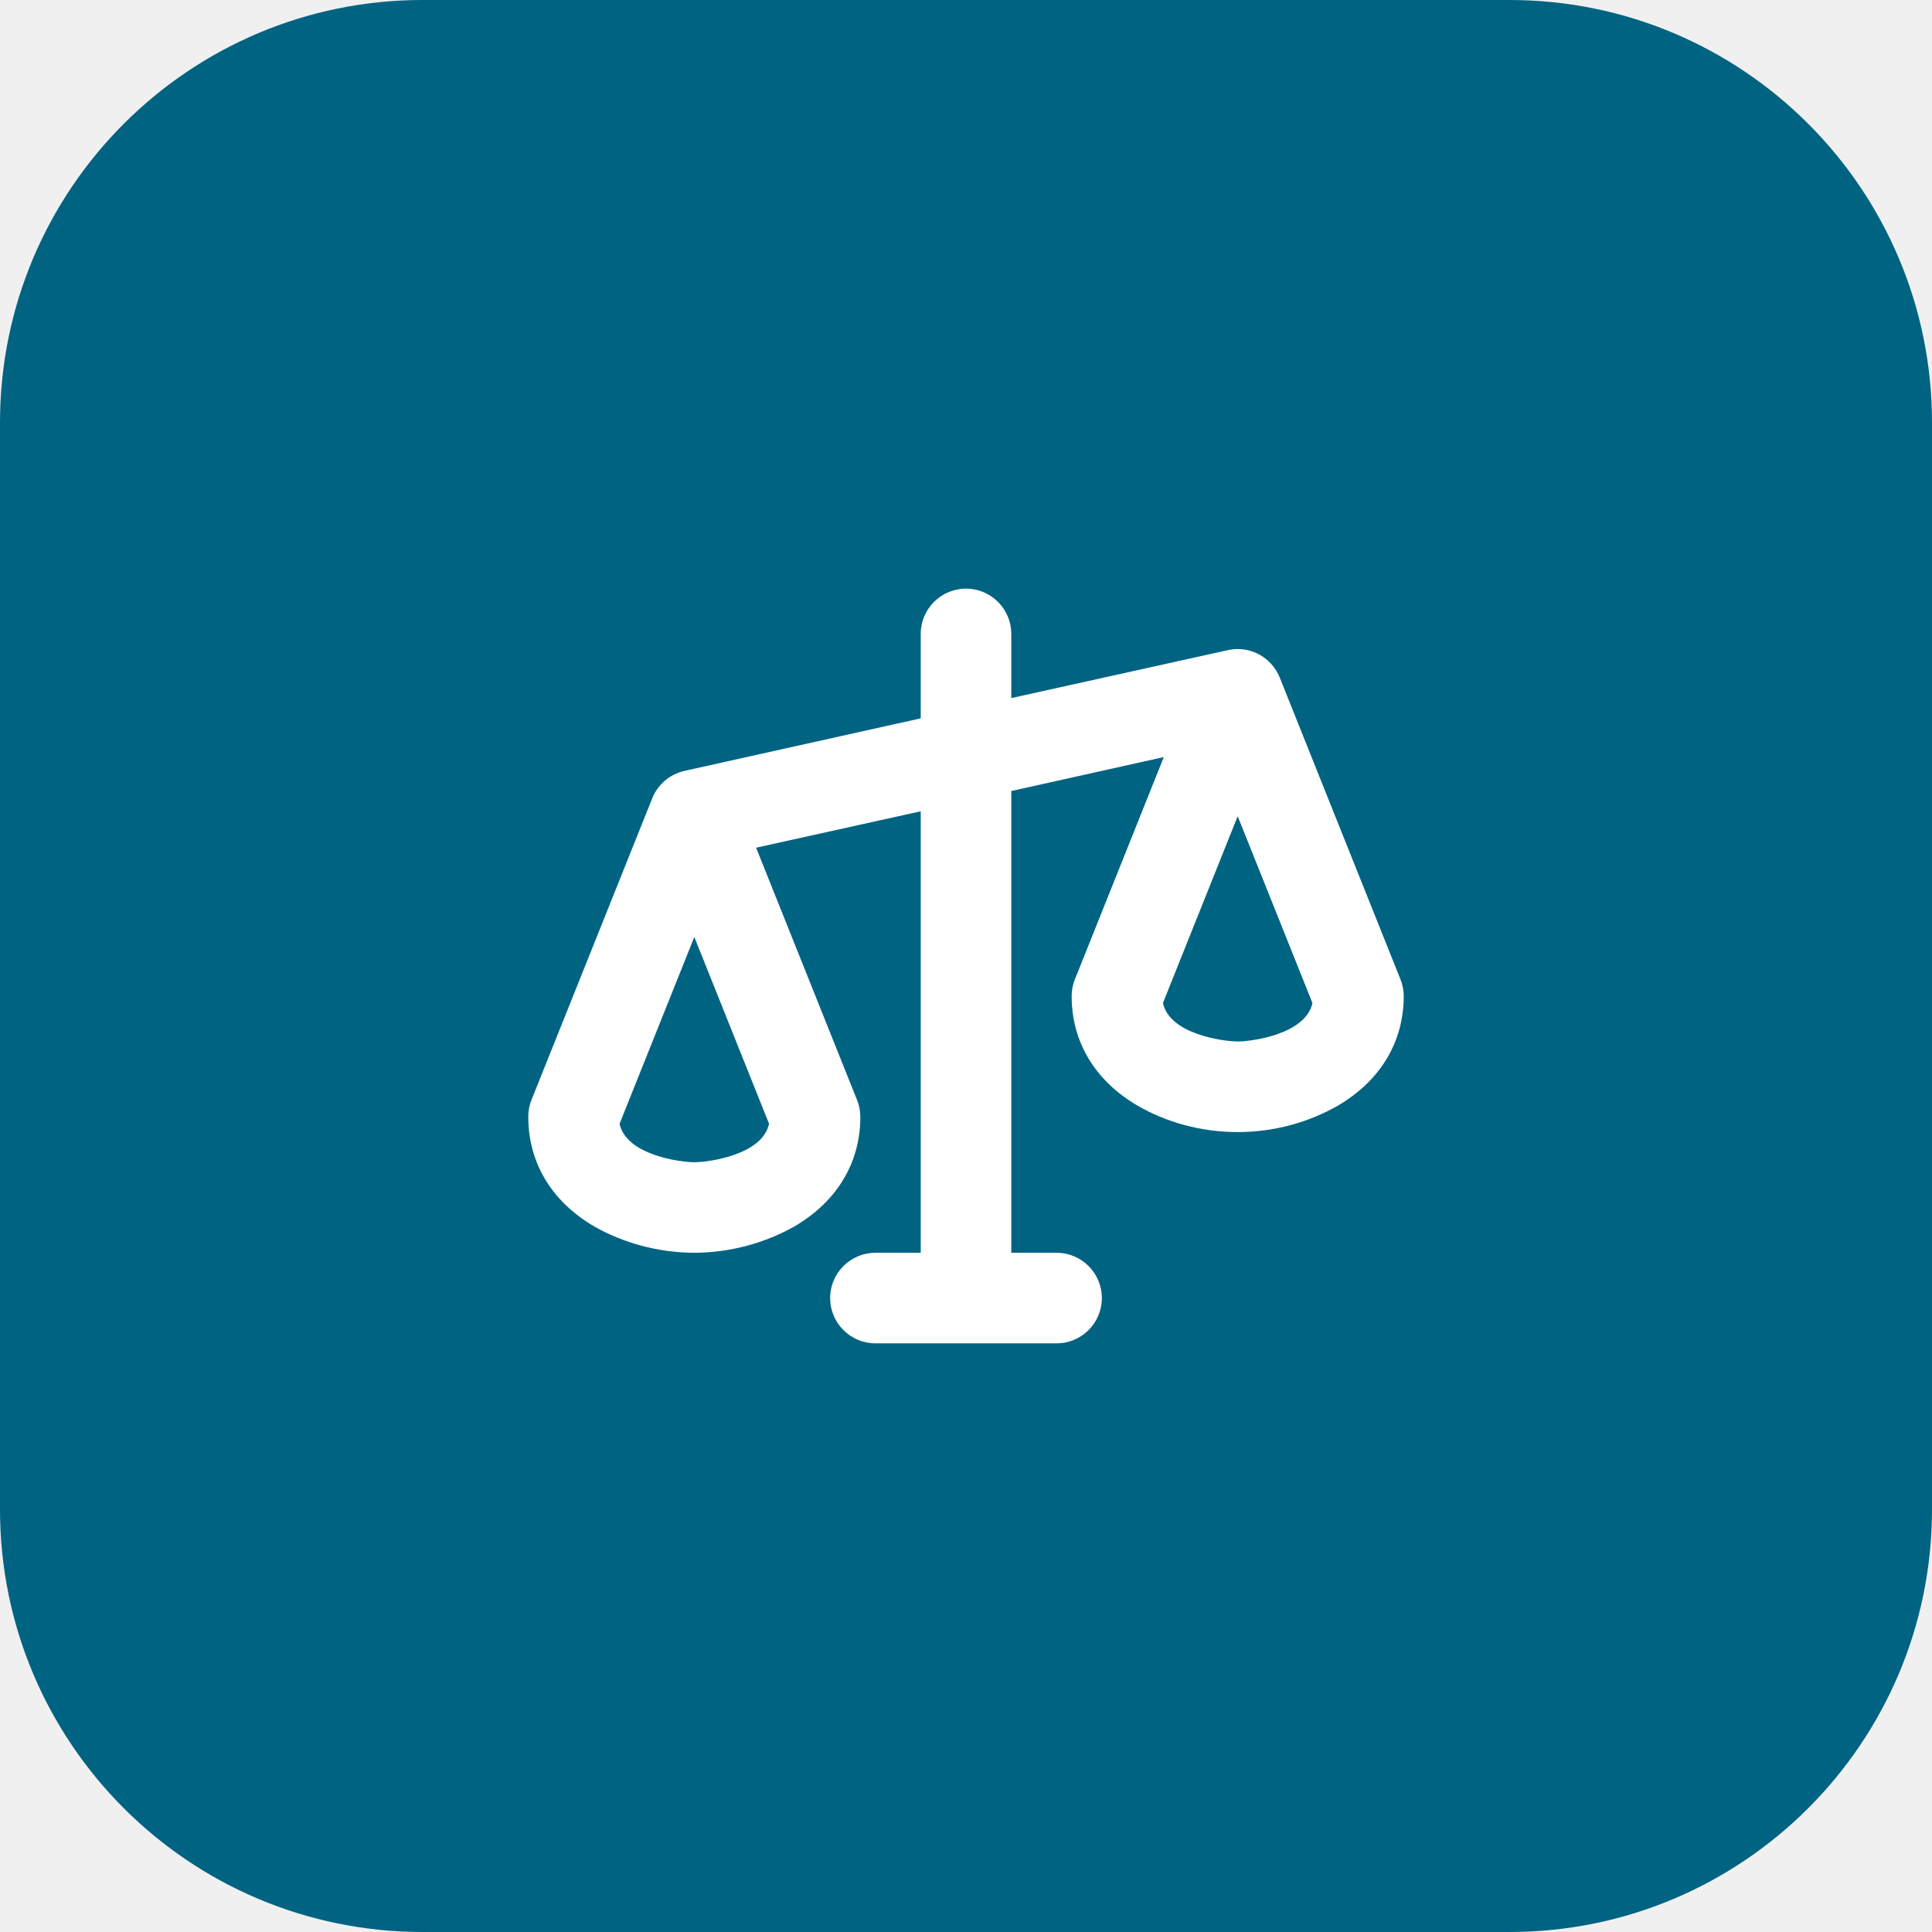
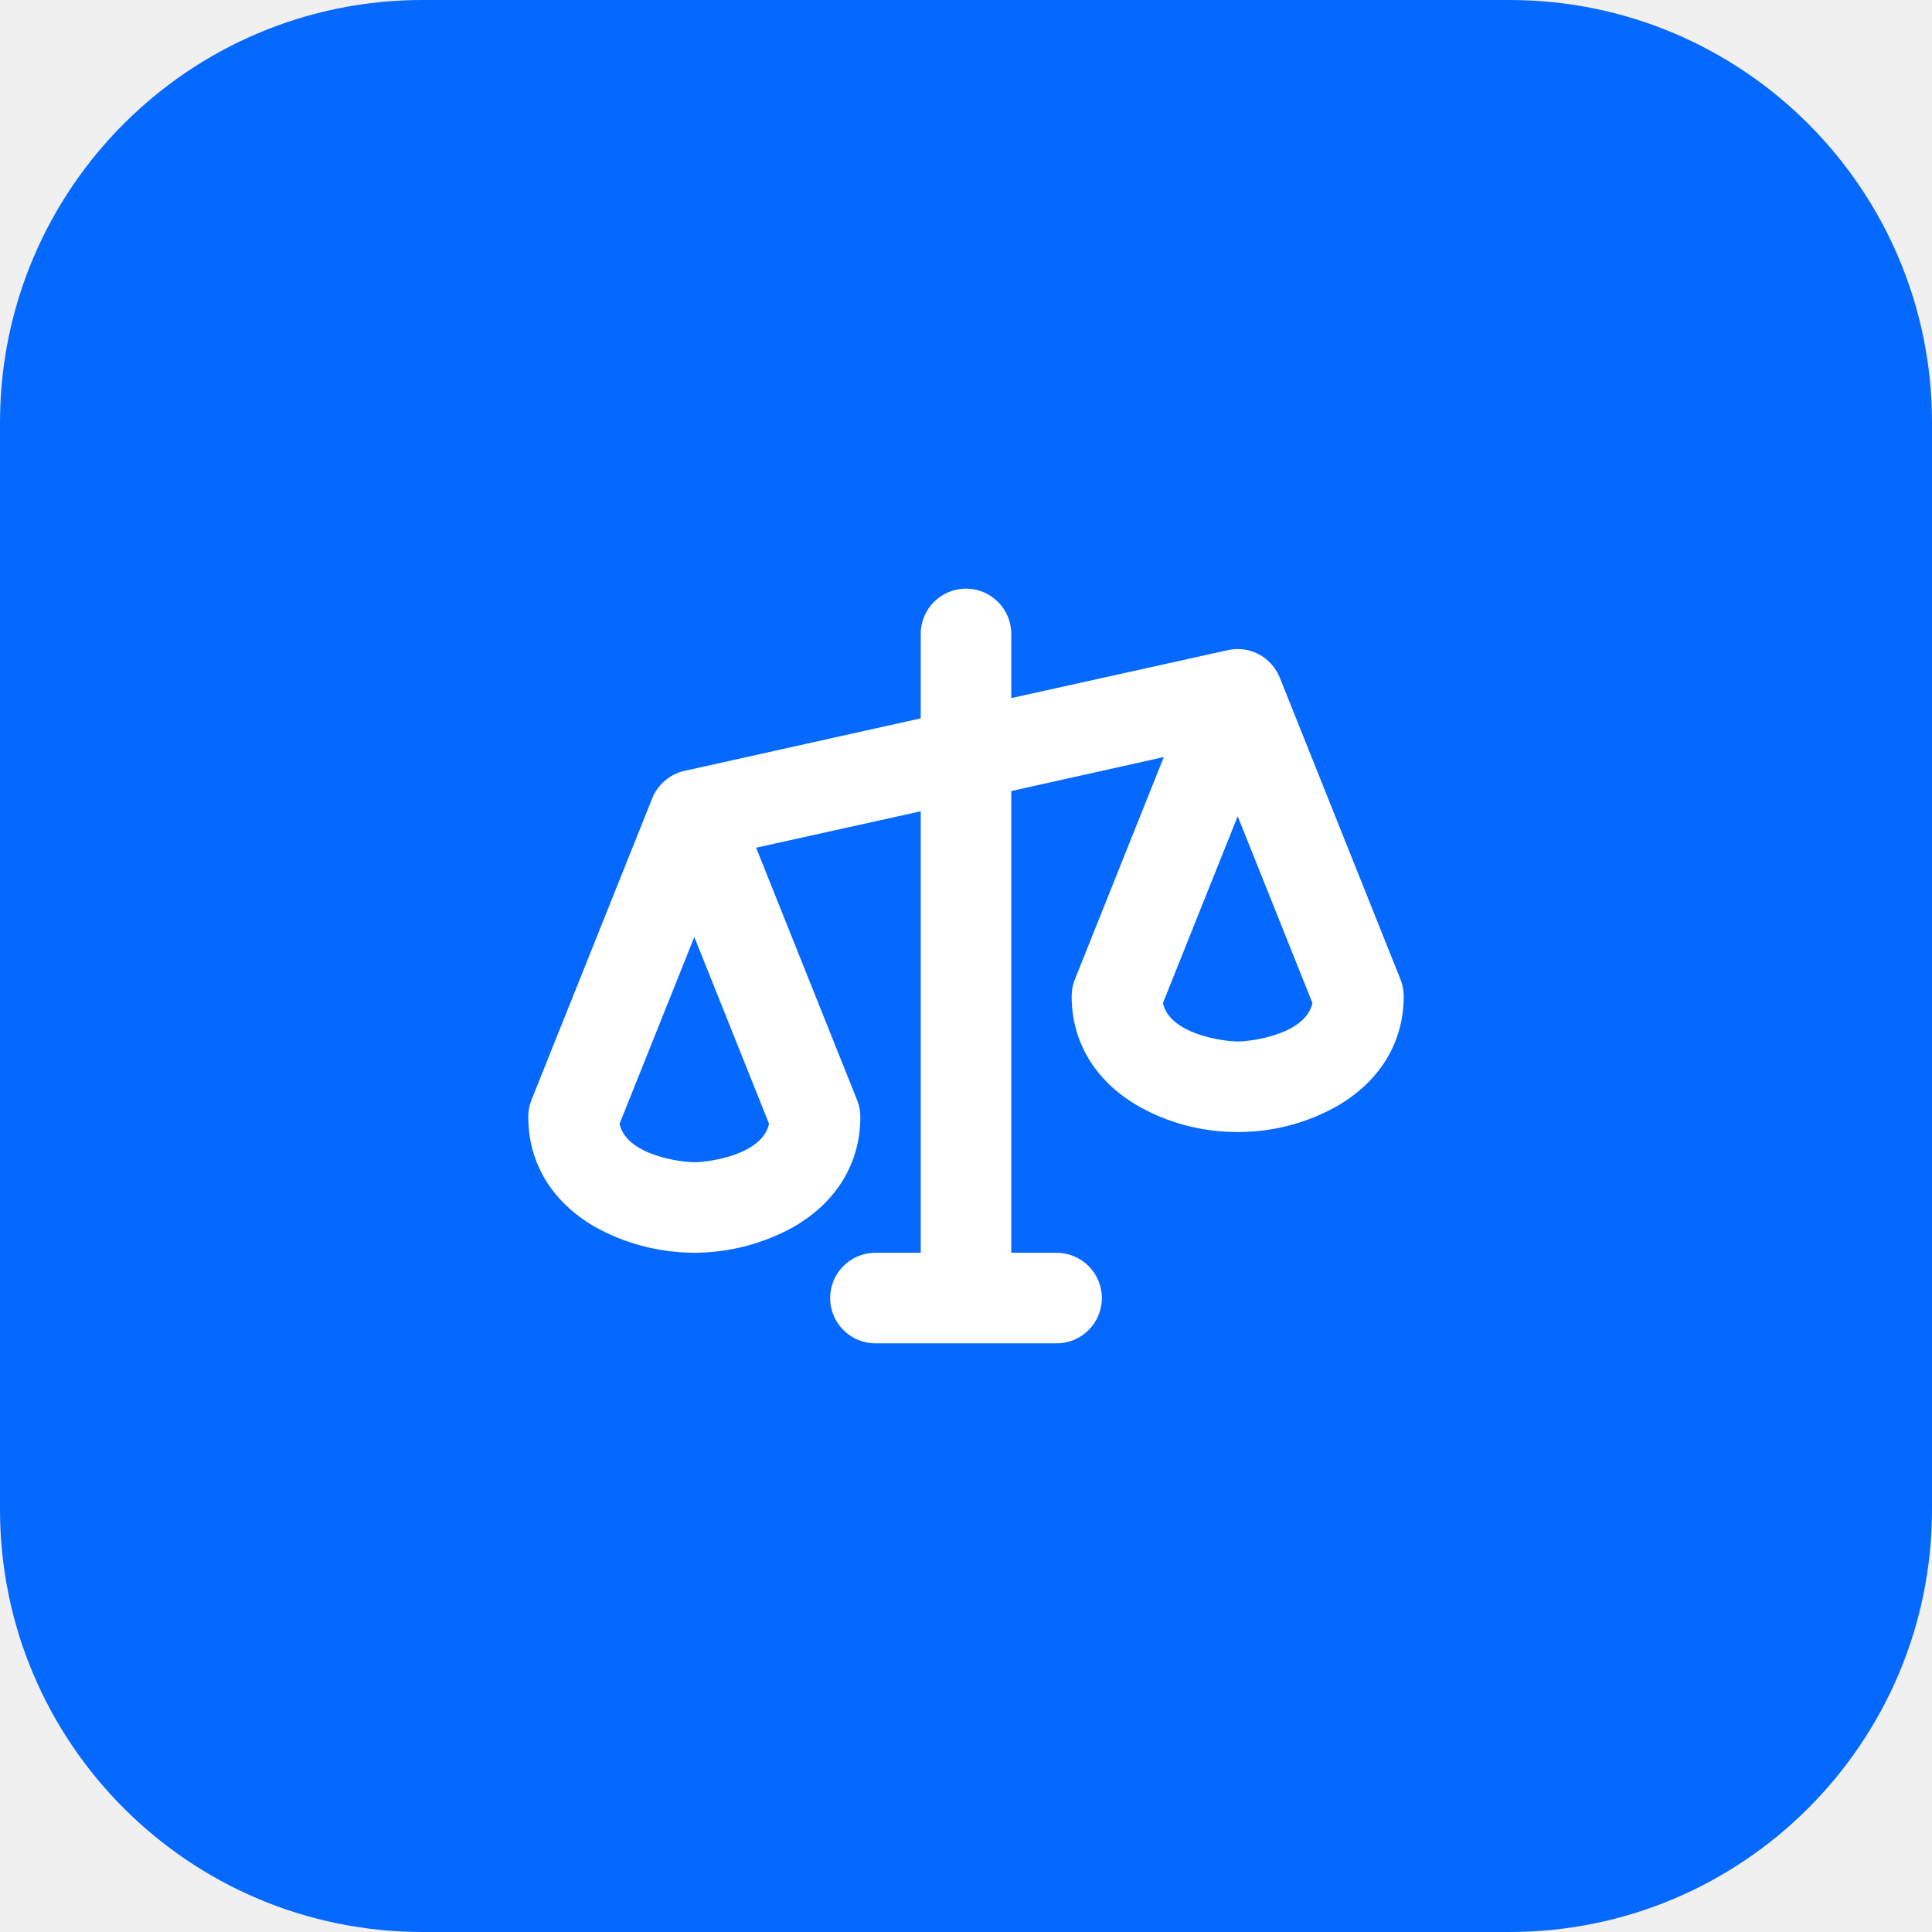
<svg xmlns="http://www.w3.org/2000/svg" width="512" height="512" viewBox="0 0 512 512">
-   <rect width="512" height="512" rx="112" fill="#006382" />
+   <rect width="512" height="512" rx="112" fill="#0568ff" />
  <g transform="translate(128, 128) scale(0.25)">
    <path d="M972.56 526.16l-128-320c-7.283-17.812-24.478-30.133-44.551-30.133-3.675 0-7.253 0.413-10.691 1.195l0.322-0.062-229.64 50.84v-68c0-26.51-21.49-48-48-48s-48 21.49-48 48v0 89.48l-250.4 55.68c-15.655 3.558-28.193 14.395-34.044 28.68l-0.116 0.32-128 319.68c-2.177 5.283-3.441 11.417-3.441 17.847 0 0.11 0 0.22 0.001 0.33l-0-0.017c0 48.52 24.8 89.72 69.8 116 30.583 17.421 67.158 27.778 106.134 28l0.066 0c39.042-0.222 75.617-10.579 107.289-28.569l-1.089 0.569c45-26.28 69.8-67.48 69.8-116-0.001-6.427-1.264-12.558-3.556-18.16l0.116 0.32-107.040-267.56 174.48-38.6v468h-48c-26.51 0-48 21.49-48 48s21.49 48 48 48v0h192c26.51 0 48-21.49 48-48s-21.49-48-48-48v0h-48v-489.48l161.68-36-94.24 235.6c-2.176 5.283-3.44 11.416-3.44 17.844 0 0.013 0 0.025 0 0.038l-0-0.002c0 48.52 24.8 89.72 69.8 116 30.527 17.636 67.149 28.042 106.2 28.042s75.673-10.406 107.242-28.596l-1.042 0.554c45-26.28 69.8-67.48 69.8-116-0.001-6.427-1.264-12.558-3.556-18.16l0.116 0.32zM224 720c-14.84 0-72-7.48-79.24-40.72l79.24-198.040 79.24 198.040c-7.24 33.24-64.4 40.72-79.24 40.72zM800 592c-14.84 0-72-7.48-79.24-40.72l79.24-198.040 79.24 198.040c-7.24 33.24-64.4 40.72-79.24 40.72z" fill="white" />
  </g>
</svg>
